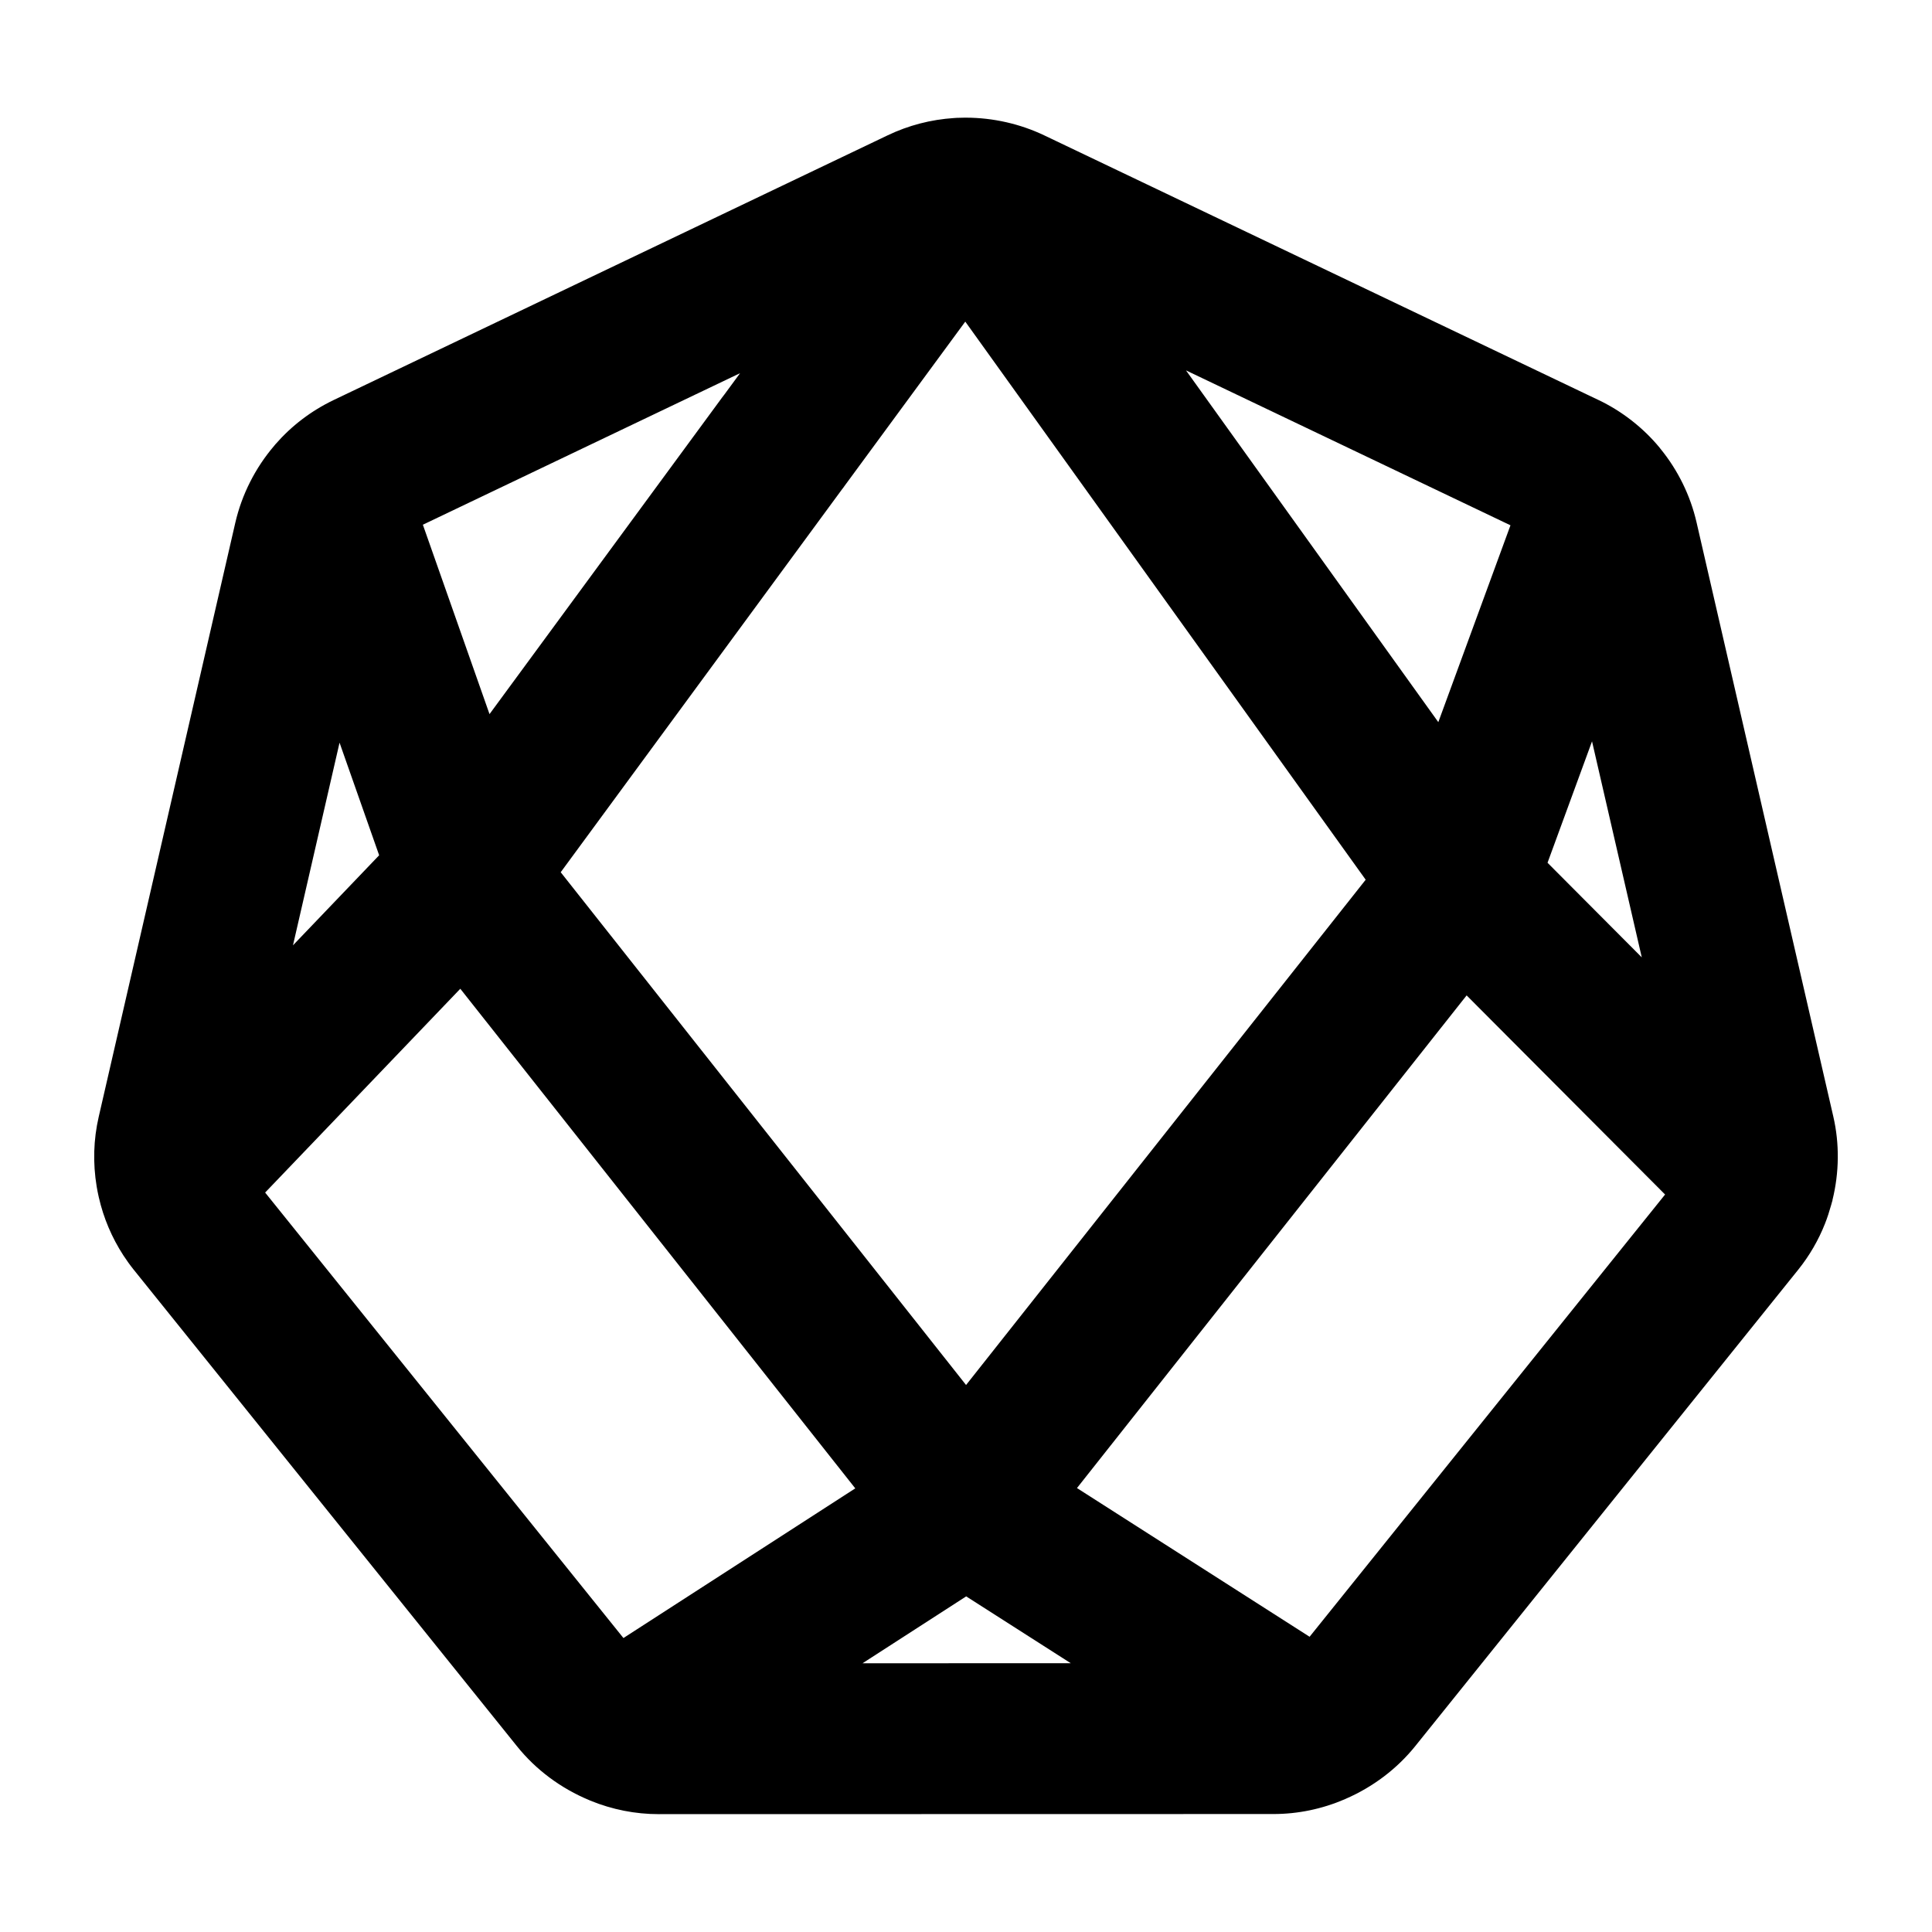
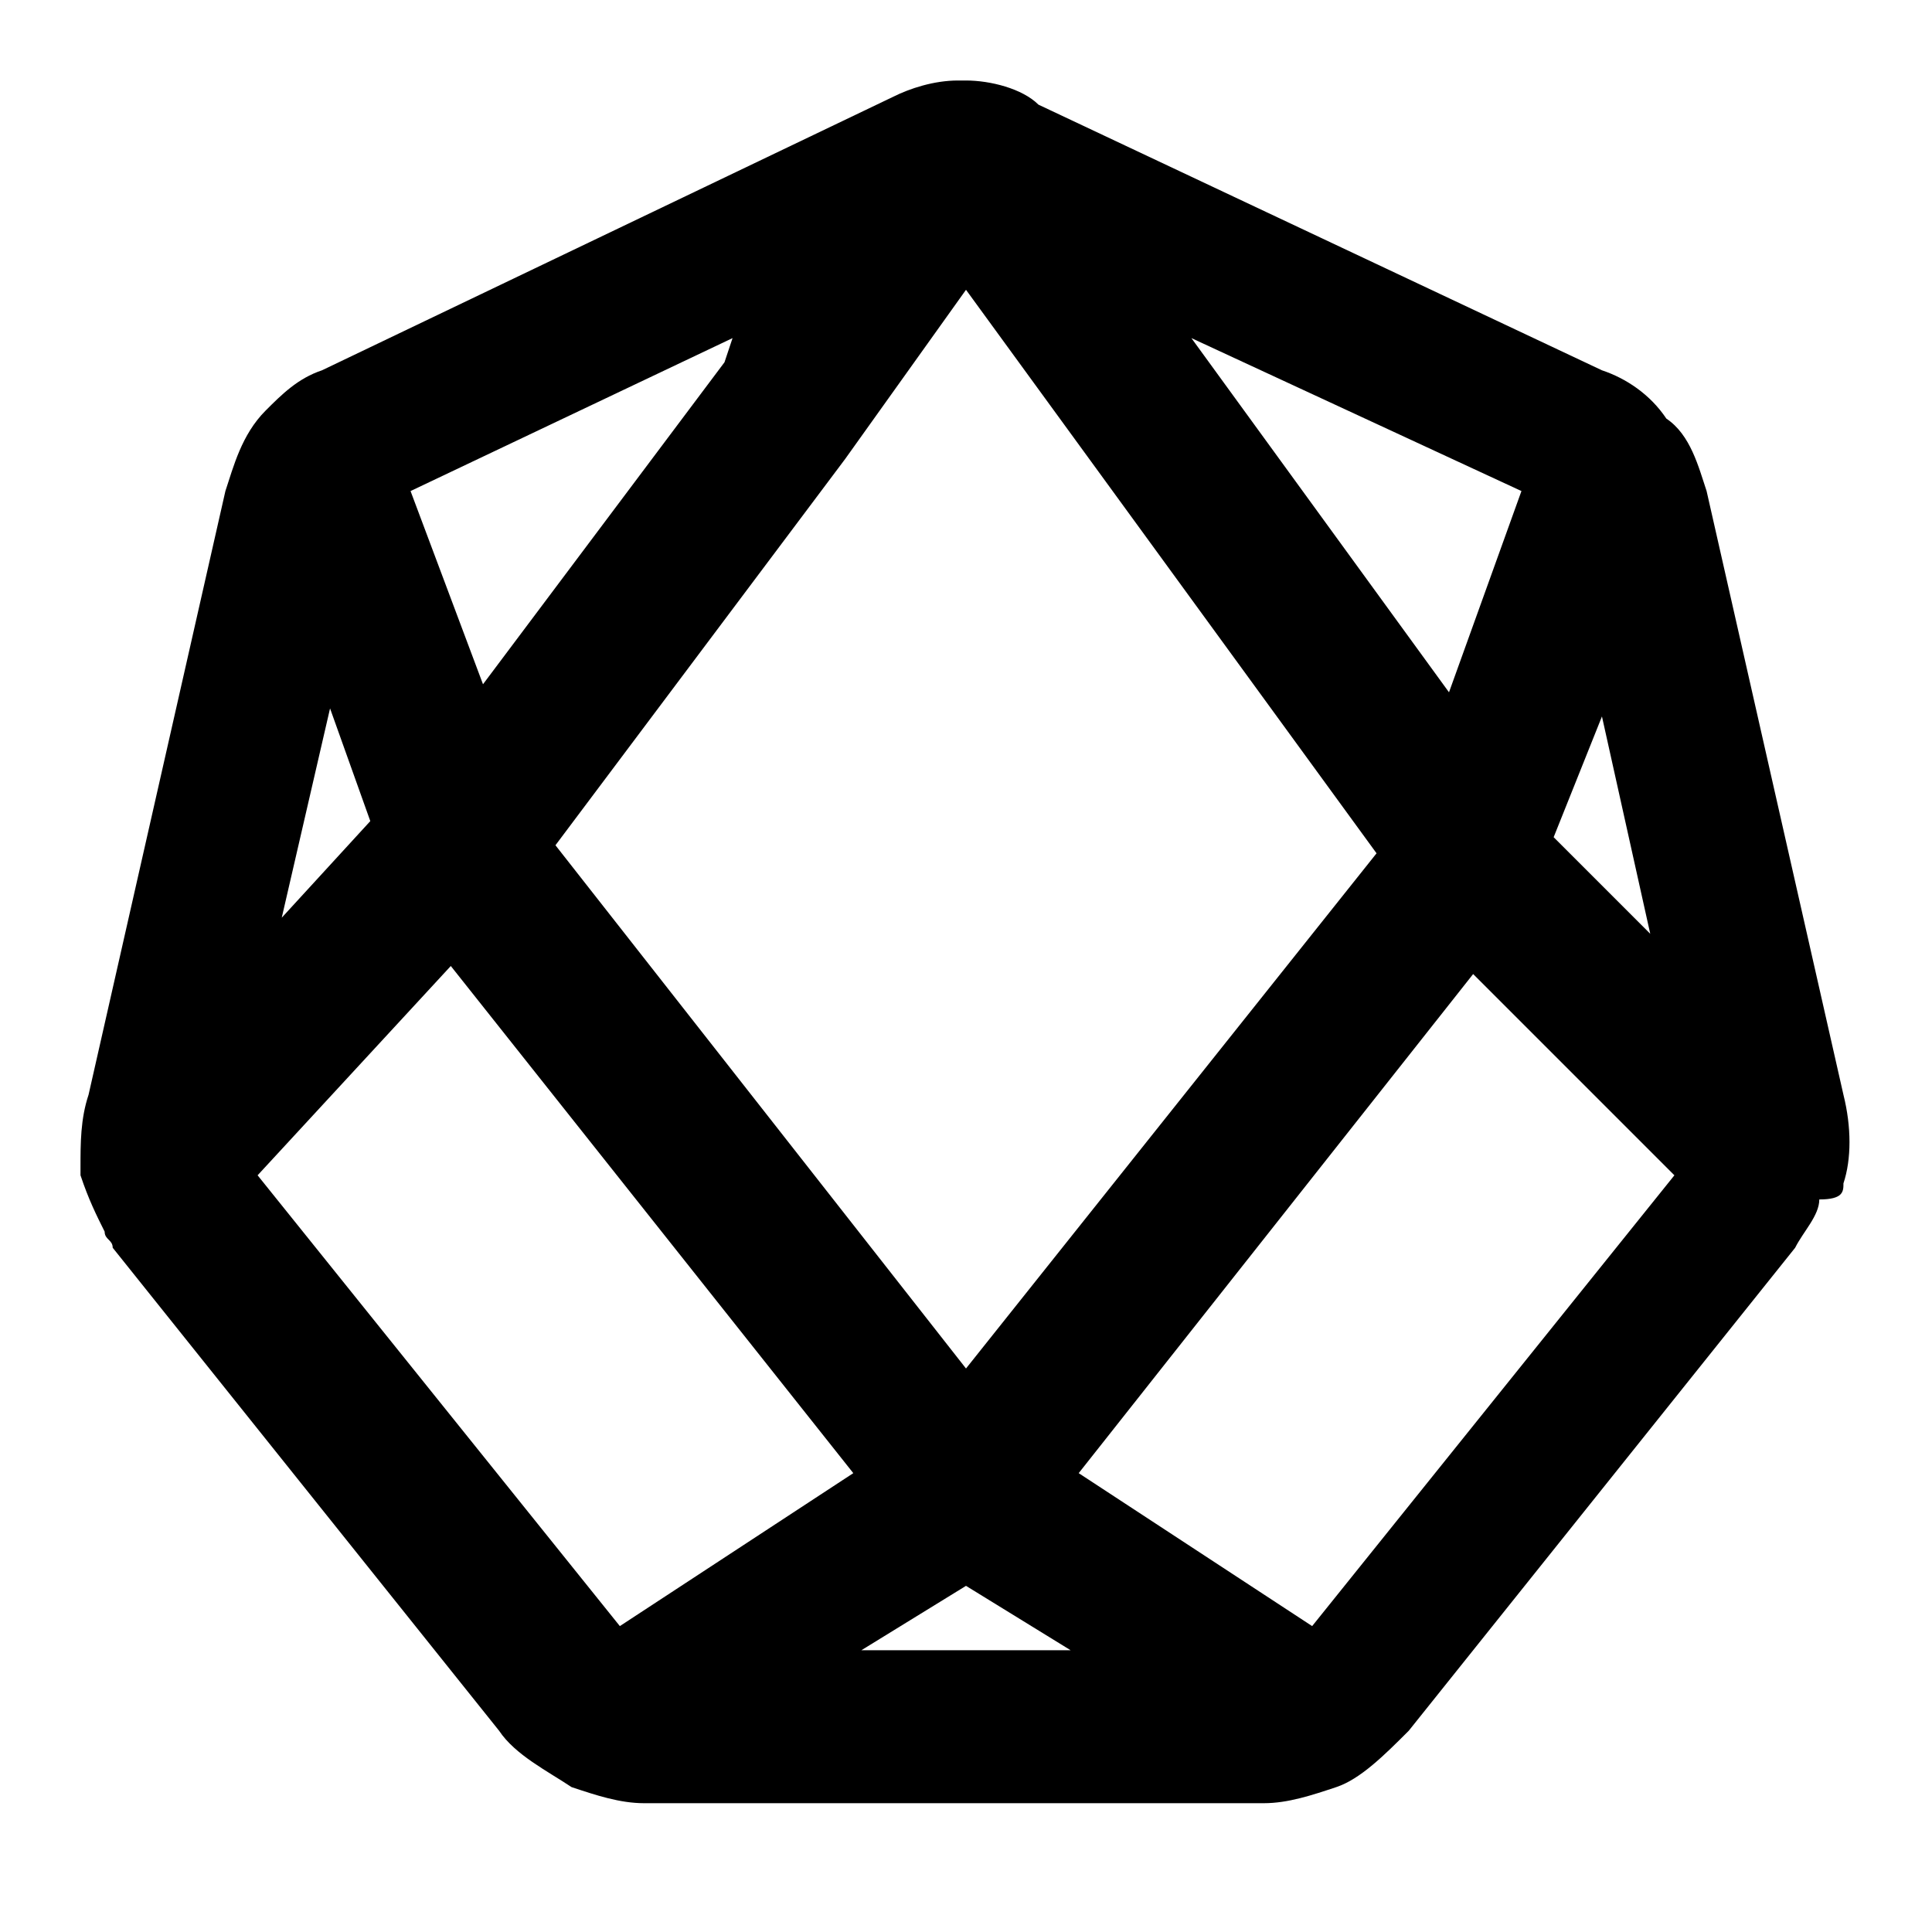
- <svg xmlns="http://www.w3.org/2000/svg" version="1.1" width="32" height="32" viewBox="0 0 32 32">
-   <path d="M30.351 19.88c0-0 0-0.001 0-0.002 0.113-0.456 0.118-0.934 0.015-1.382l-2.266-9.845c-0.102-0.443-0.308-0.863-0.596-1.216-0.004-0.005-0.008-0.010-0.012-0.015-0-0-0.001-0.001-0.001-0.002s-0-0-0-0.001c-0.001-0.001-0.002-0.002-0.003-0.003-0.274-0.331-0.623-0.603-1.010-0.788-0-0-0-0-0.001-0l-9.179-4.383c-0.402-0.192-0.85-0.293-1.295-0.294-0.001 0-0.003 0-0.004 0-0.006 0-0.012 0-0.018 0l-0.005 0c-0.042 0-0.083 0.001-0.127 0.003-0.016 0.001-0.031 0.002-0.047 0.003-0.384 0.025-0.755 0.121-1.103 0.288l-9.173 4.383c-0.371 0.178-0.696 0.425-0.966 0.735-0.006 0.007-0.012 0.015-0.018 0.022-0.313 0.366-0.537 0.807-0.645 1.277l-2.262 9.838c-0.087 0.378-0.098 0.766-0.034 1.154 0.010 0.060 0.021 0.115 0.033 0.168 0 0.001 0 0.003 0.001 0.004s0 0.002 0.001 0.002 0 0.002 0 0.002 0.001 0.003 0.001 0.005c0.078 0.342 0.215 0.665 0.407 0.961 0.052 0.079 0.108 0.158 0.168 0.233 0.002 0.002 0.003 0.004 0.005 0.006l6.349 7.894c0.312 0.388 0.726 0.695 1.196 0.89 0.005 0.002 0.010 0.005 0.015 0.007 0.365 0.149 0.747 0.224 1.133 0.224 0.004 0 0.009 0 0.013-0l10.17-0.002c0.406 0 0.804-0.083 1.184-0.246 0.004-0.002 0.008-0.004 0.012-0.006 0.45-0.195 0.847-0.495 1.149-0.869l6.348-7.897c0.185-0.231 0.334-0.488 0.441-0.759 0.040-0.1 0.073-0.205 0.103-0.311 0.004-0.013 0.008-0.027 0.011-0.040s0.008-0.027 0.012-0.041zM25.632 14.29l0.737-2.011 0.824 3.578-1.561-1.567zM25.018 8.701l-1.195 3.26-4.179-5.826 5.375 2.566zM13.979 8.061l2.009-2.734 6.632 9.244-6.619 8.369-6.714-8.493 4.657-6.339c0.012-0.015 0.024-0.031 0.036-0.047zM4.853 15.656l0.771-3.355 0.656 1.865-1.427 1.491zM12.258 6.181l-0.258 0.351c-0.012 0.015-0.024 0.031-0.036 0.047l-3.856 5.249-1.104-3.137 5.254-2.51zM4.392 19.752l3.232-3.375 6.542 8.275-3.84 2.479-5.934-7.378zM16.003 26.441l1.732 1.107-3.449 0.001 1.717-1.108zM21.691 27.11l-3.853-2.463 6.454-8.16 3.287 3.298-5.888 7.325z" />
+ <svg xmlns="http://www.w3.org/2000/svg" version="1.1" id="Layer_1" x="0px" y="0px" viewBox="0 0 24 24" style="enable-background:new 0 0 24 24;" xml:space="preserve">
+   <path d="M22.9,14.7C22.9,14.7,22.9,14.7,22.9,14.7c0.1-0.3,0.1-0.7,0-1.1l-1.7-7.5c-0.1-0.3-0.2-0.7-0.5-0.9c0,0,0,0,0,0  c0,0,0,0,0,0c0,0,0,0,0,0c0,0,0,0,0,0c-0.2-0.3-0.5-0.5-0.8-0.6c0,0,0,0,0,0l-7-3.3C12.7,1.1,12.3,1,12,1c0,0,0,0,0,0c0,0,0,0,0,0h0  c0,0-0.1,0-0.1,0c0,0,0,0,0,0c-0.3,0-0.6,0.1-0.8,0.2L4,4.6C3.7,4.7,3.5,4.9,3.3,5.1c0,0,0,0,0,0C3,5.4,2.9,5.8,2.8,6.1l-1.7,7.5  C1,13.9,1,14.2,1,14.5c0,0,0,0.1,0,0.1c0,0,0,0,0,0c0,0,0,0,0,0c0,0,0,0,0,0s0,0,0,0c0.1,0.3,0.2,0.5,0.3,0.7c0,0.1,0.1,0.1,0.1,0.2  c0,0,0,0,0,0l4.8,6c0.2,0.3,0.6,0.5,0.9,0.7c0,0,0,0,0,0c0.3,0.1,0.6,0.2,0.9,0.2c0,0,0,0,0,0l7.7,0c0.3,0,0.6-0.1,0.9-0.2  c0,0,0,0,0,0c0.3-0.1,0.6-0.4,0.9-0.7l4.8-6c0.1-0.2,0.3-0.4,0.3-0.6C22.9,14.9,22.9,14.8,22.9,14.7C22.9,14.7,22.9,14.7,22.9,14.7  C22.9,14.7,22.9,14.7,22.9,14.7L22.9,14.7z M19.3,10.4l0.6-1.5l0.6,2.7C20.5,11.6,19.3,10.4,19.3,10.4z M18.9,6.1L18,8.6l-3.2-4.4  L18.9,6.1L18.9,6.1z M10.5,5.7L12,3.6l5.1,7L12,17l-5.1-6.5L10.5,5.7C10.4,5.7,10.5,5.7,10.5,5.7L10.5,5.7z M3.5,11.4l0.6-2.6  l0.5,1.4L3.5,11.4L3.5,11.4z M9.1,4.2L9,4.5c0,0,0,0,0,0L6,8.5L5.1,6.1C5.1,6.1,9.1,4.2,9.1,4.2z M3.2,14.6L5.6,12l5,6.3l-2.9,1.9  L3.2,14.6L3.2,14.6z M12,19.7l1.3,0.8l-2.6,0C10.7,20.5,12,19.7,12,19.7z M16.3,20.2l-2.9-1.9l4.9-6.2l2.5,2.5L16.3,20.2z" />
</svg>
